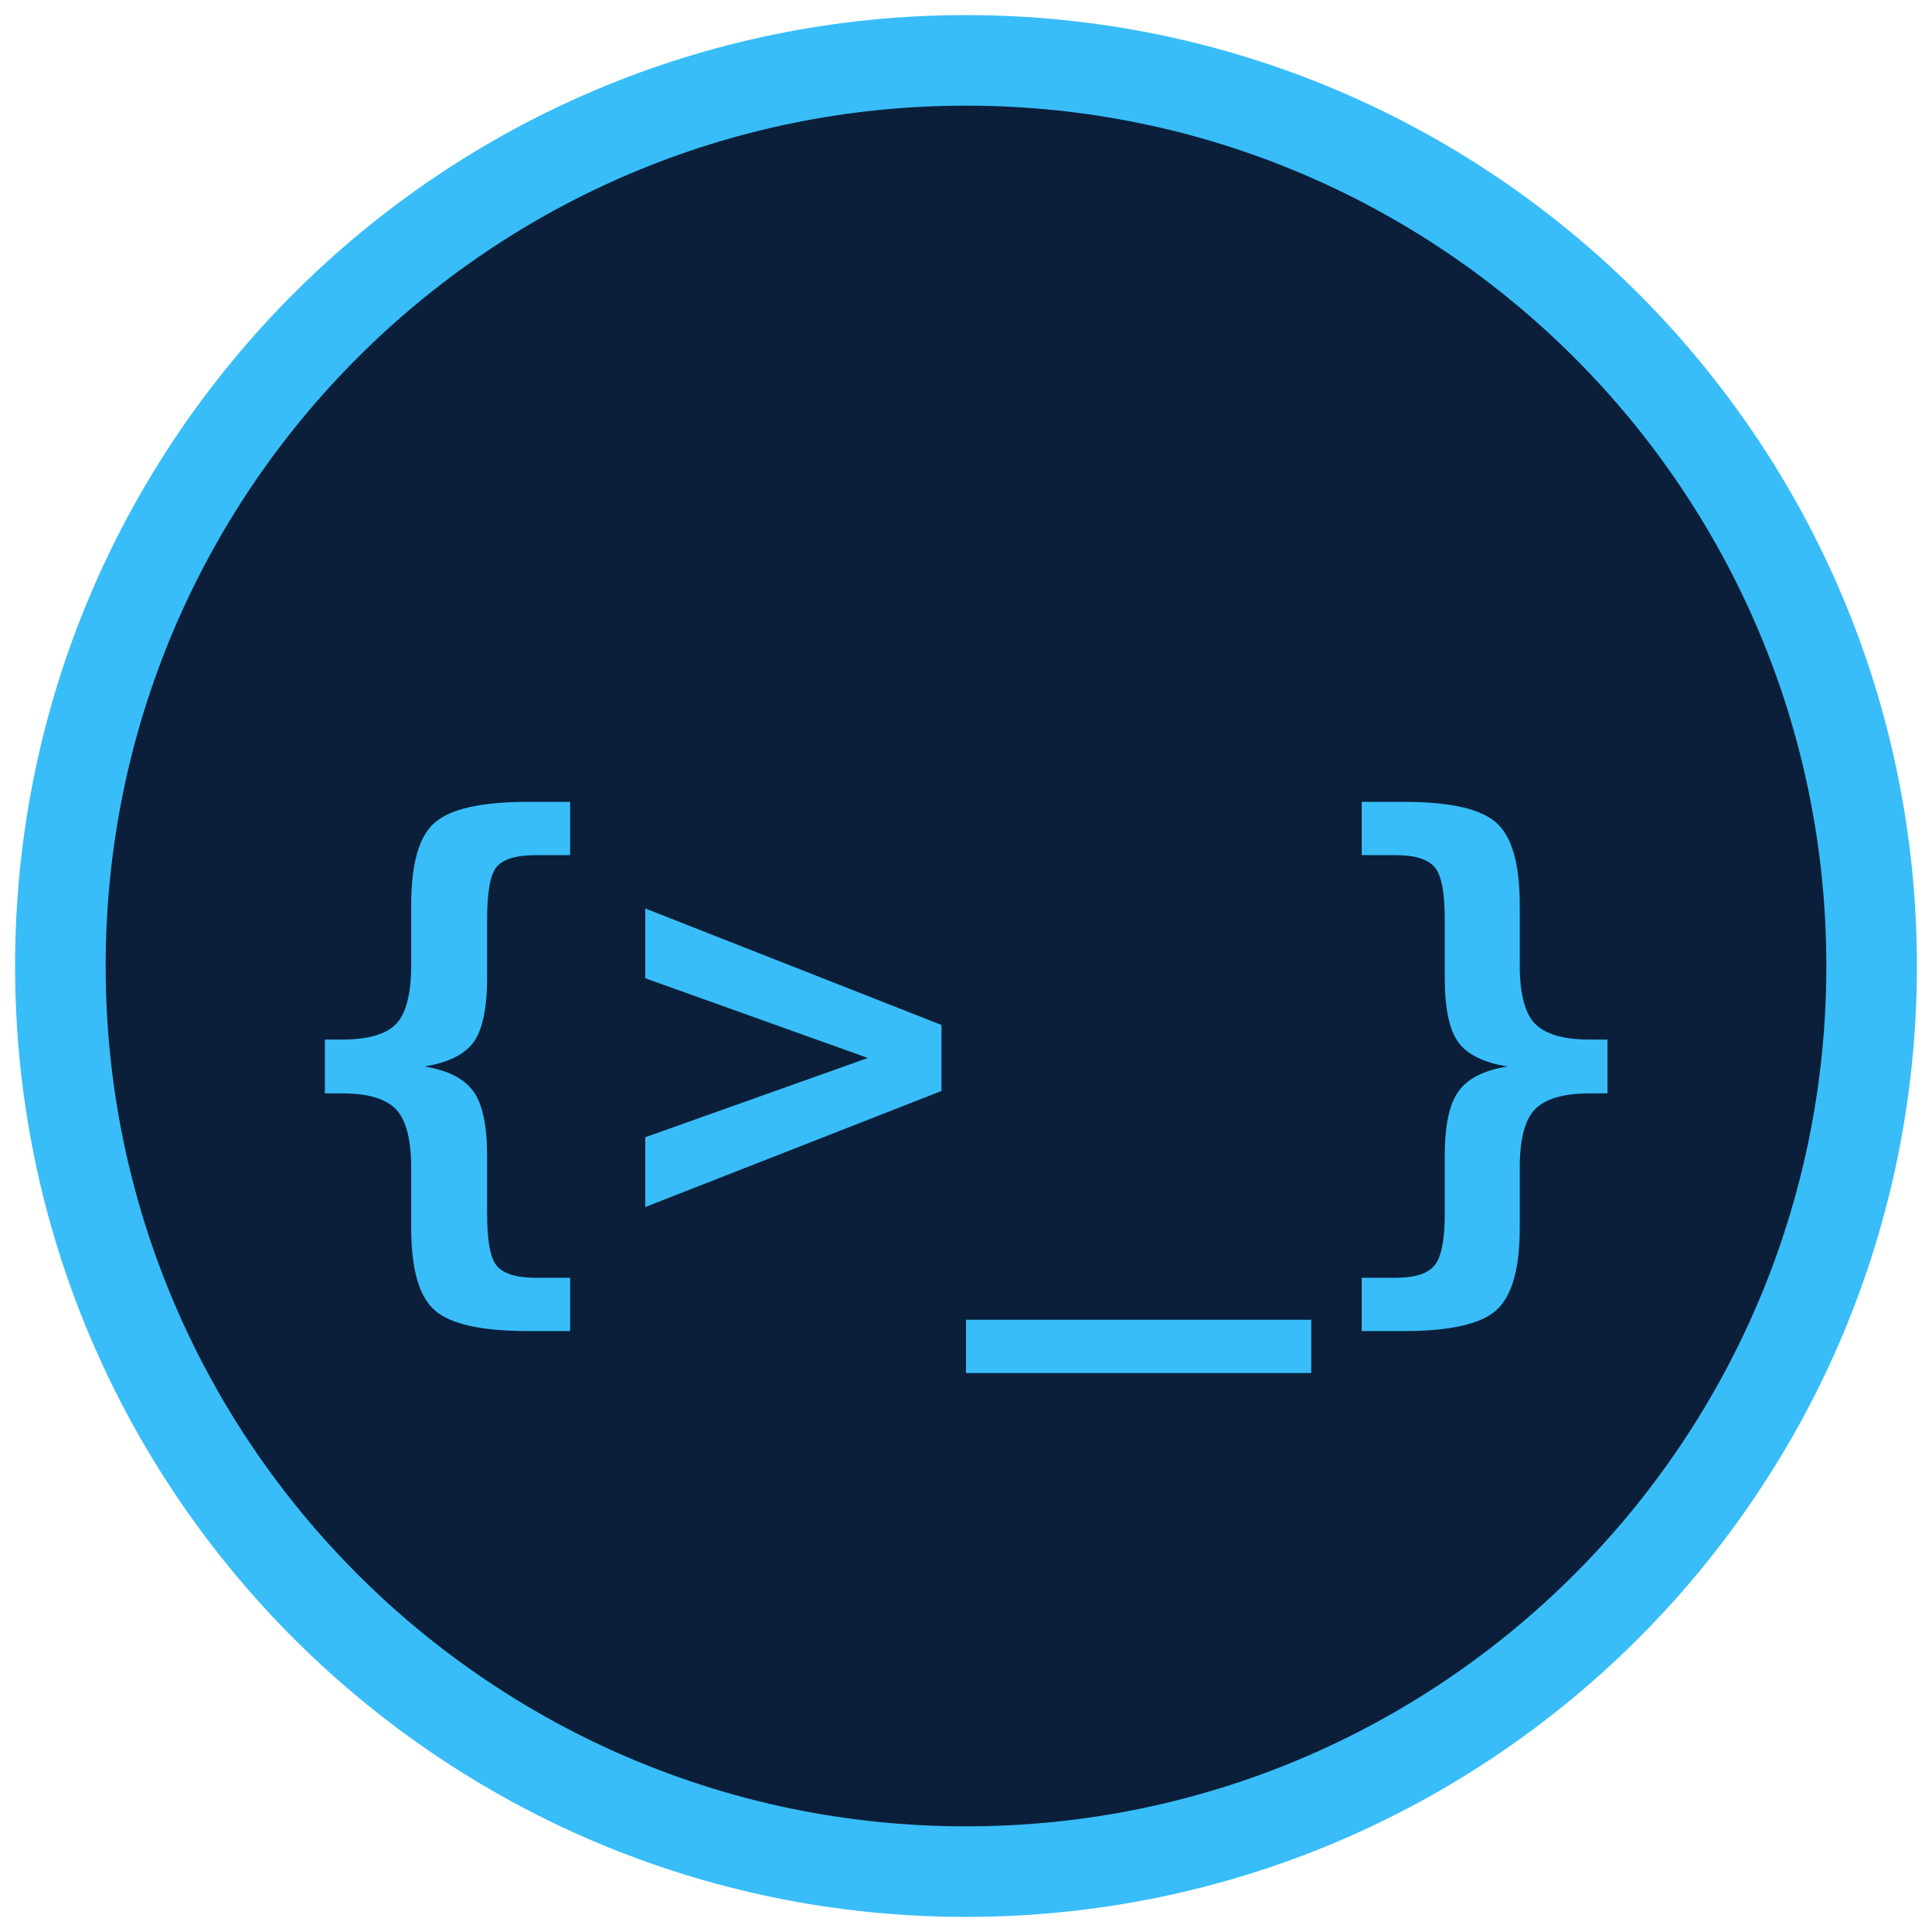
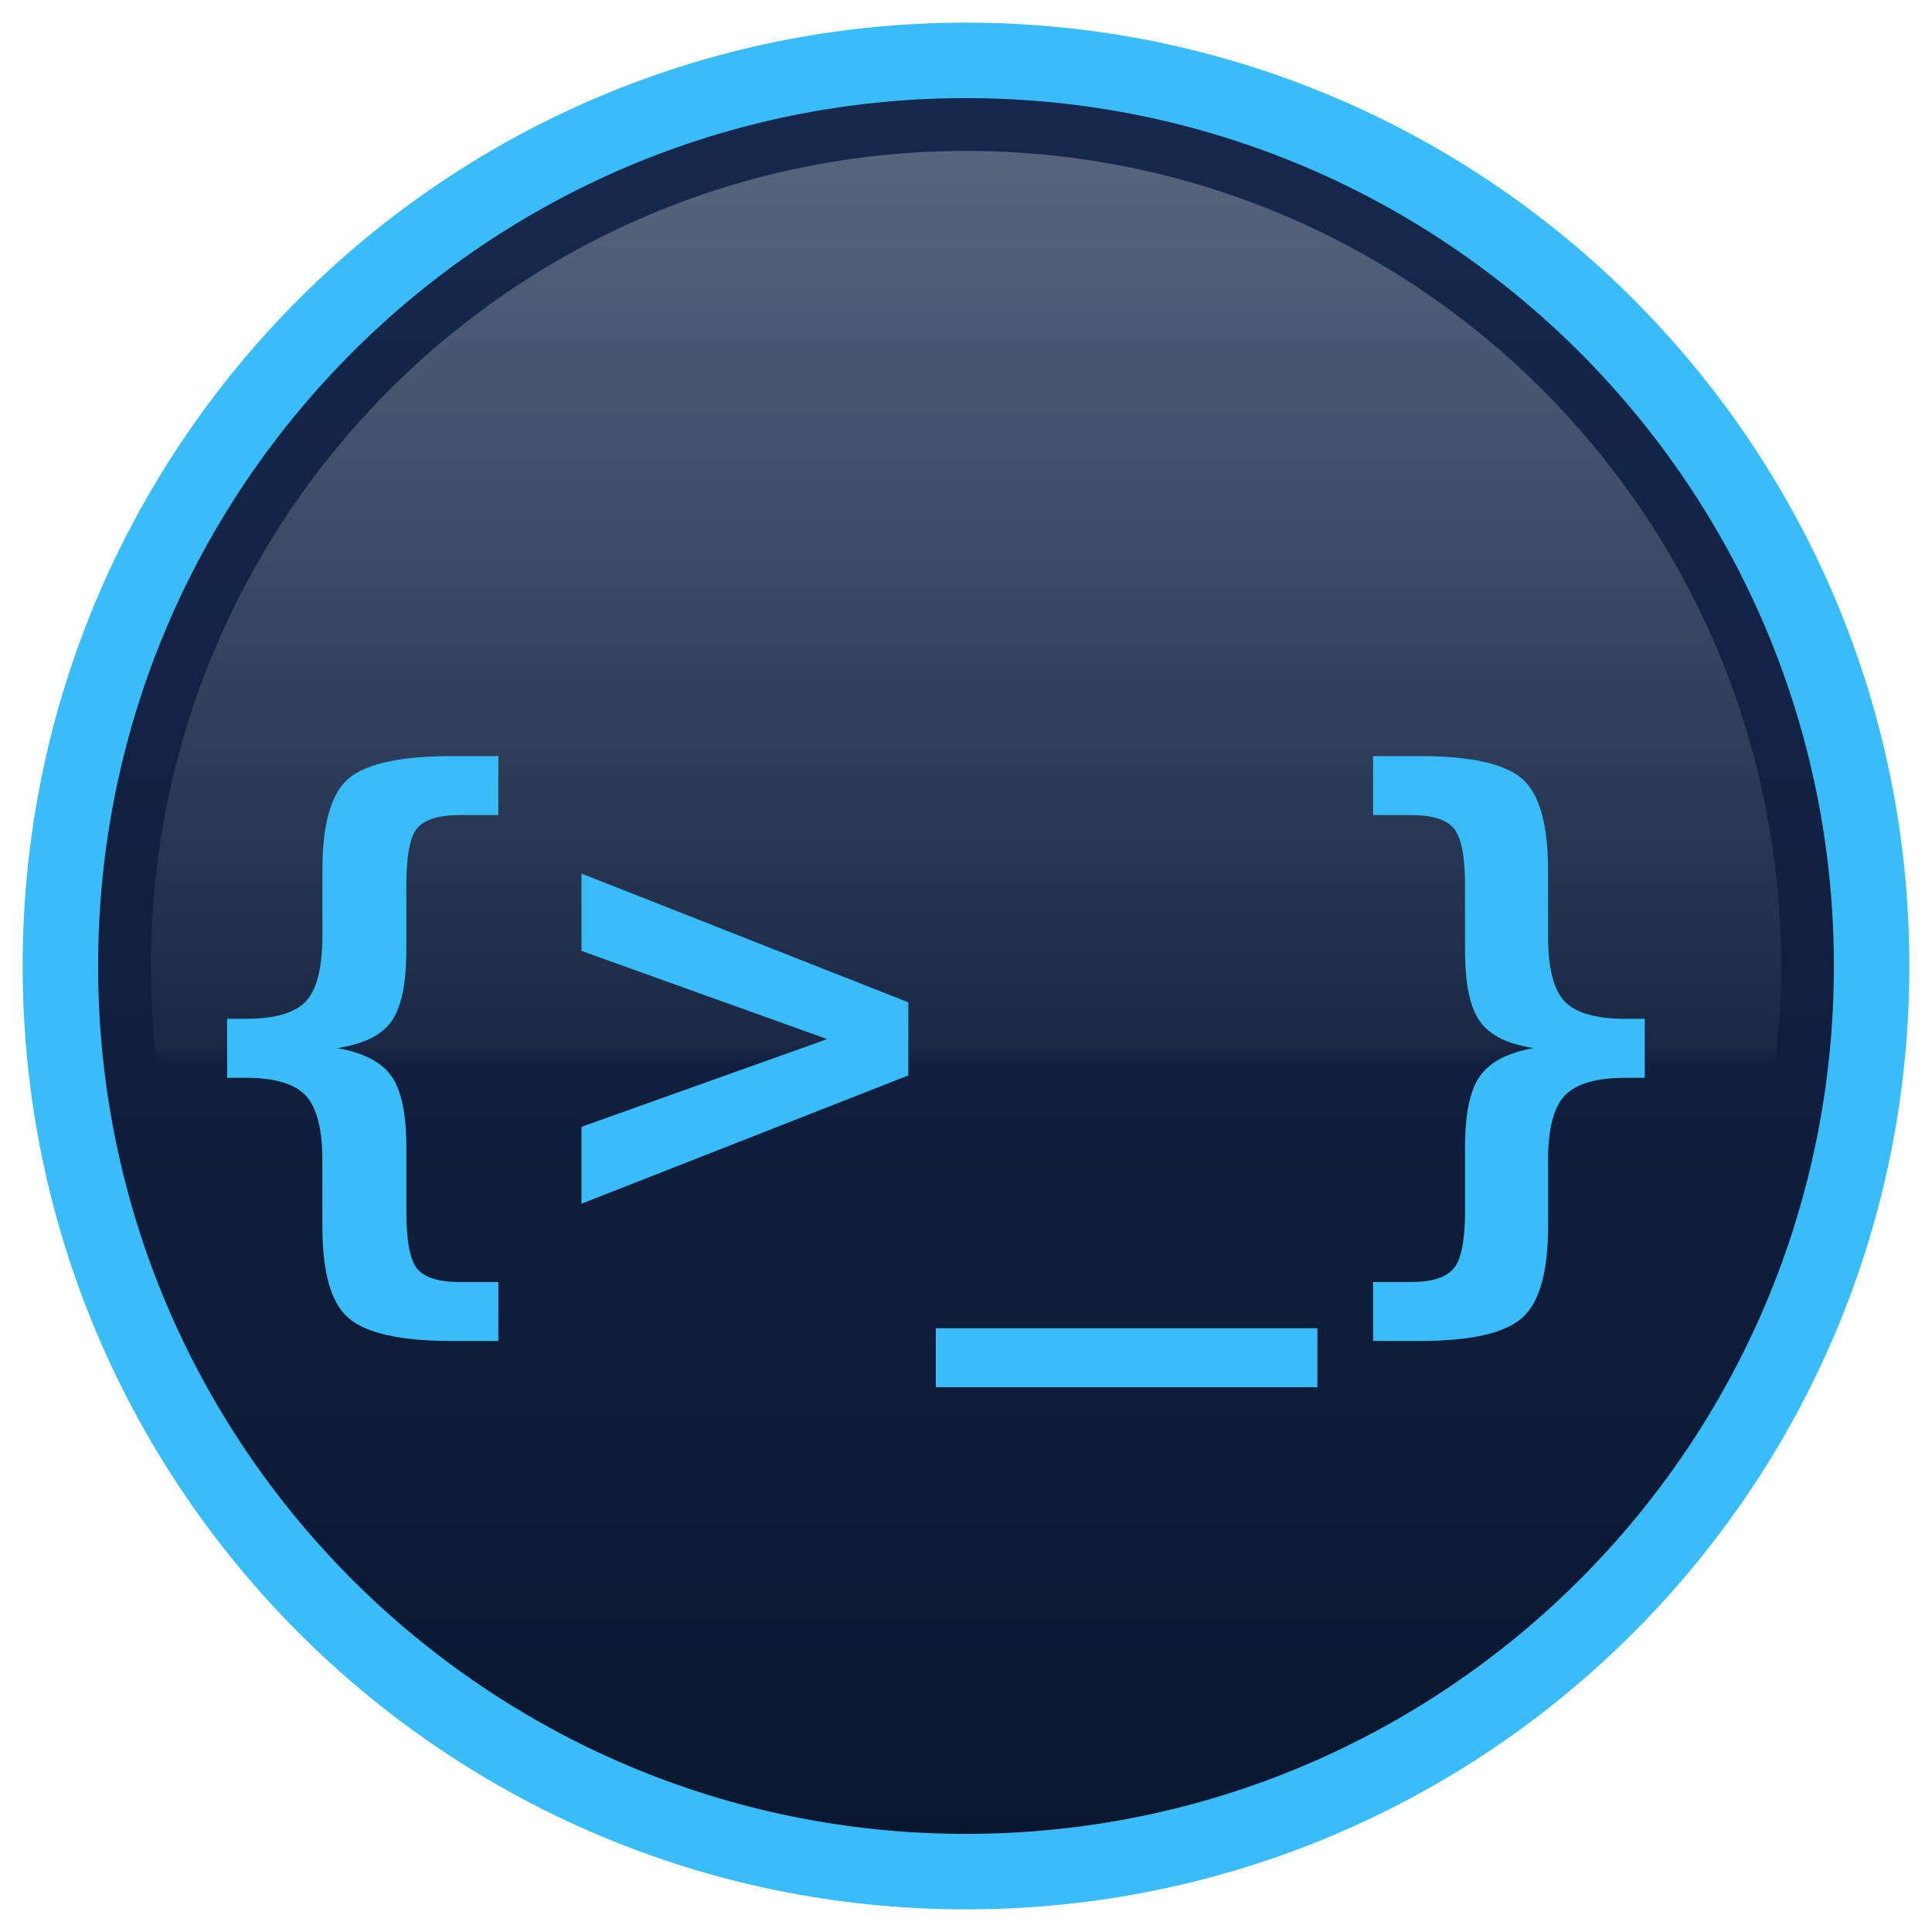
<svg xmlns="http://www.w3.org/2000/svg" viewBox="0 0 64 64">
-   <circle cx="32" cy="32" r="30" fill="#0b1f3a" stroke="#38bdf8" stroke-width="3" />
-   <text x="32" y="41" font-family="Consolas, Menlo, monospace" font-size="19" font-weight="bold" fill="#38bdf8" text-anchor="middle">{&gt;_}</text>
+   <defs>
+     <linearGradient id="bg" x1="0" y1="0" x2="0" y2="1">
+       <stop offset="0" stop-color="#16294d" />
+       <stop offset="1" stop-color="#0a1730" />
+     </linearGradient>
+     <linearGradient id="gloss" x1="0" y1="0" x2="0" y2="1">
+       <stop offset="0" stop-color="#ffffff" stop-opacity="0.28" />
+       <stop offset="0.55" stop-color="#ffffff" stop-opacity="0.04" />
+       <stop offset="0.56" stop-color="#ffffff" stop-opacity="0" />
+     </linearGradient>
+   </defs>
+   <circle cx="32" cy="32" r="30" fill="url(#bg)" stroke="#38bdf8" stroke-width="2.5" />
+   <circle cx="32" cy="32" r="27" fill="url(#gloss)" />
+   <text x="31" y="41" font-family="Consolas, Menlo, monospace" font-size="21" font-weight="bold" fill="#38bdf8" text-anchor="middle">{&gt;_}</text>
</svg>
